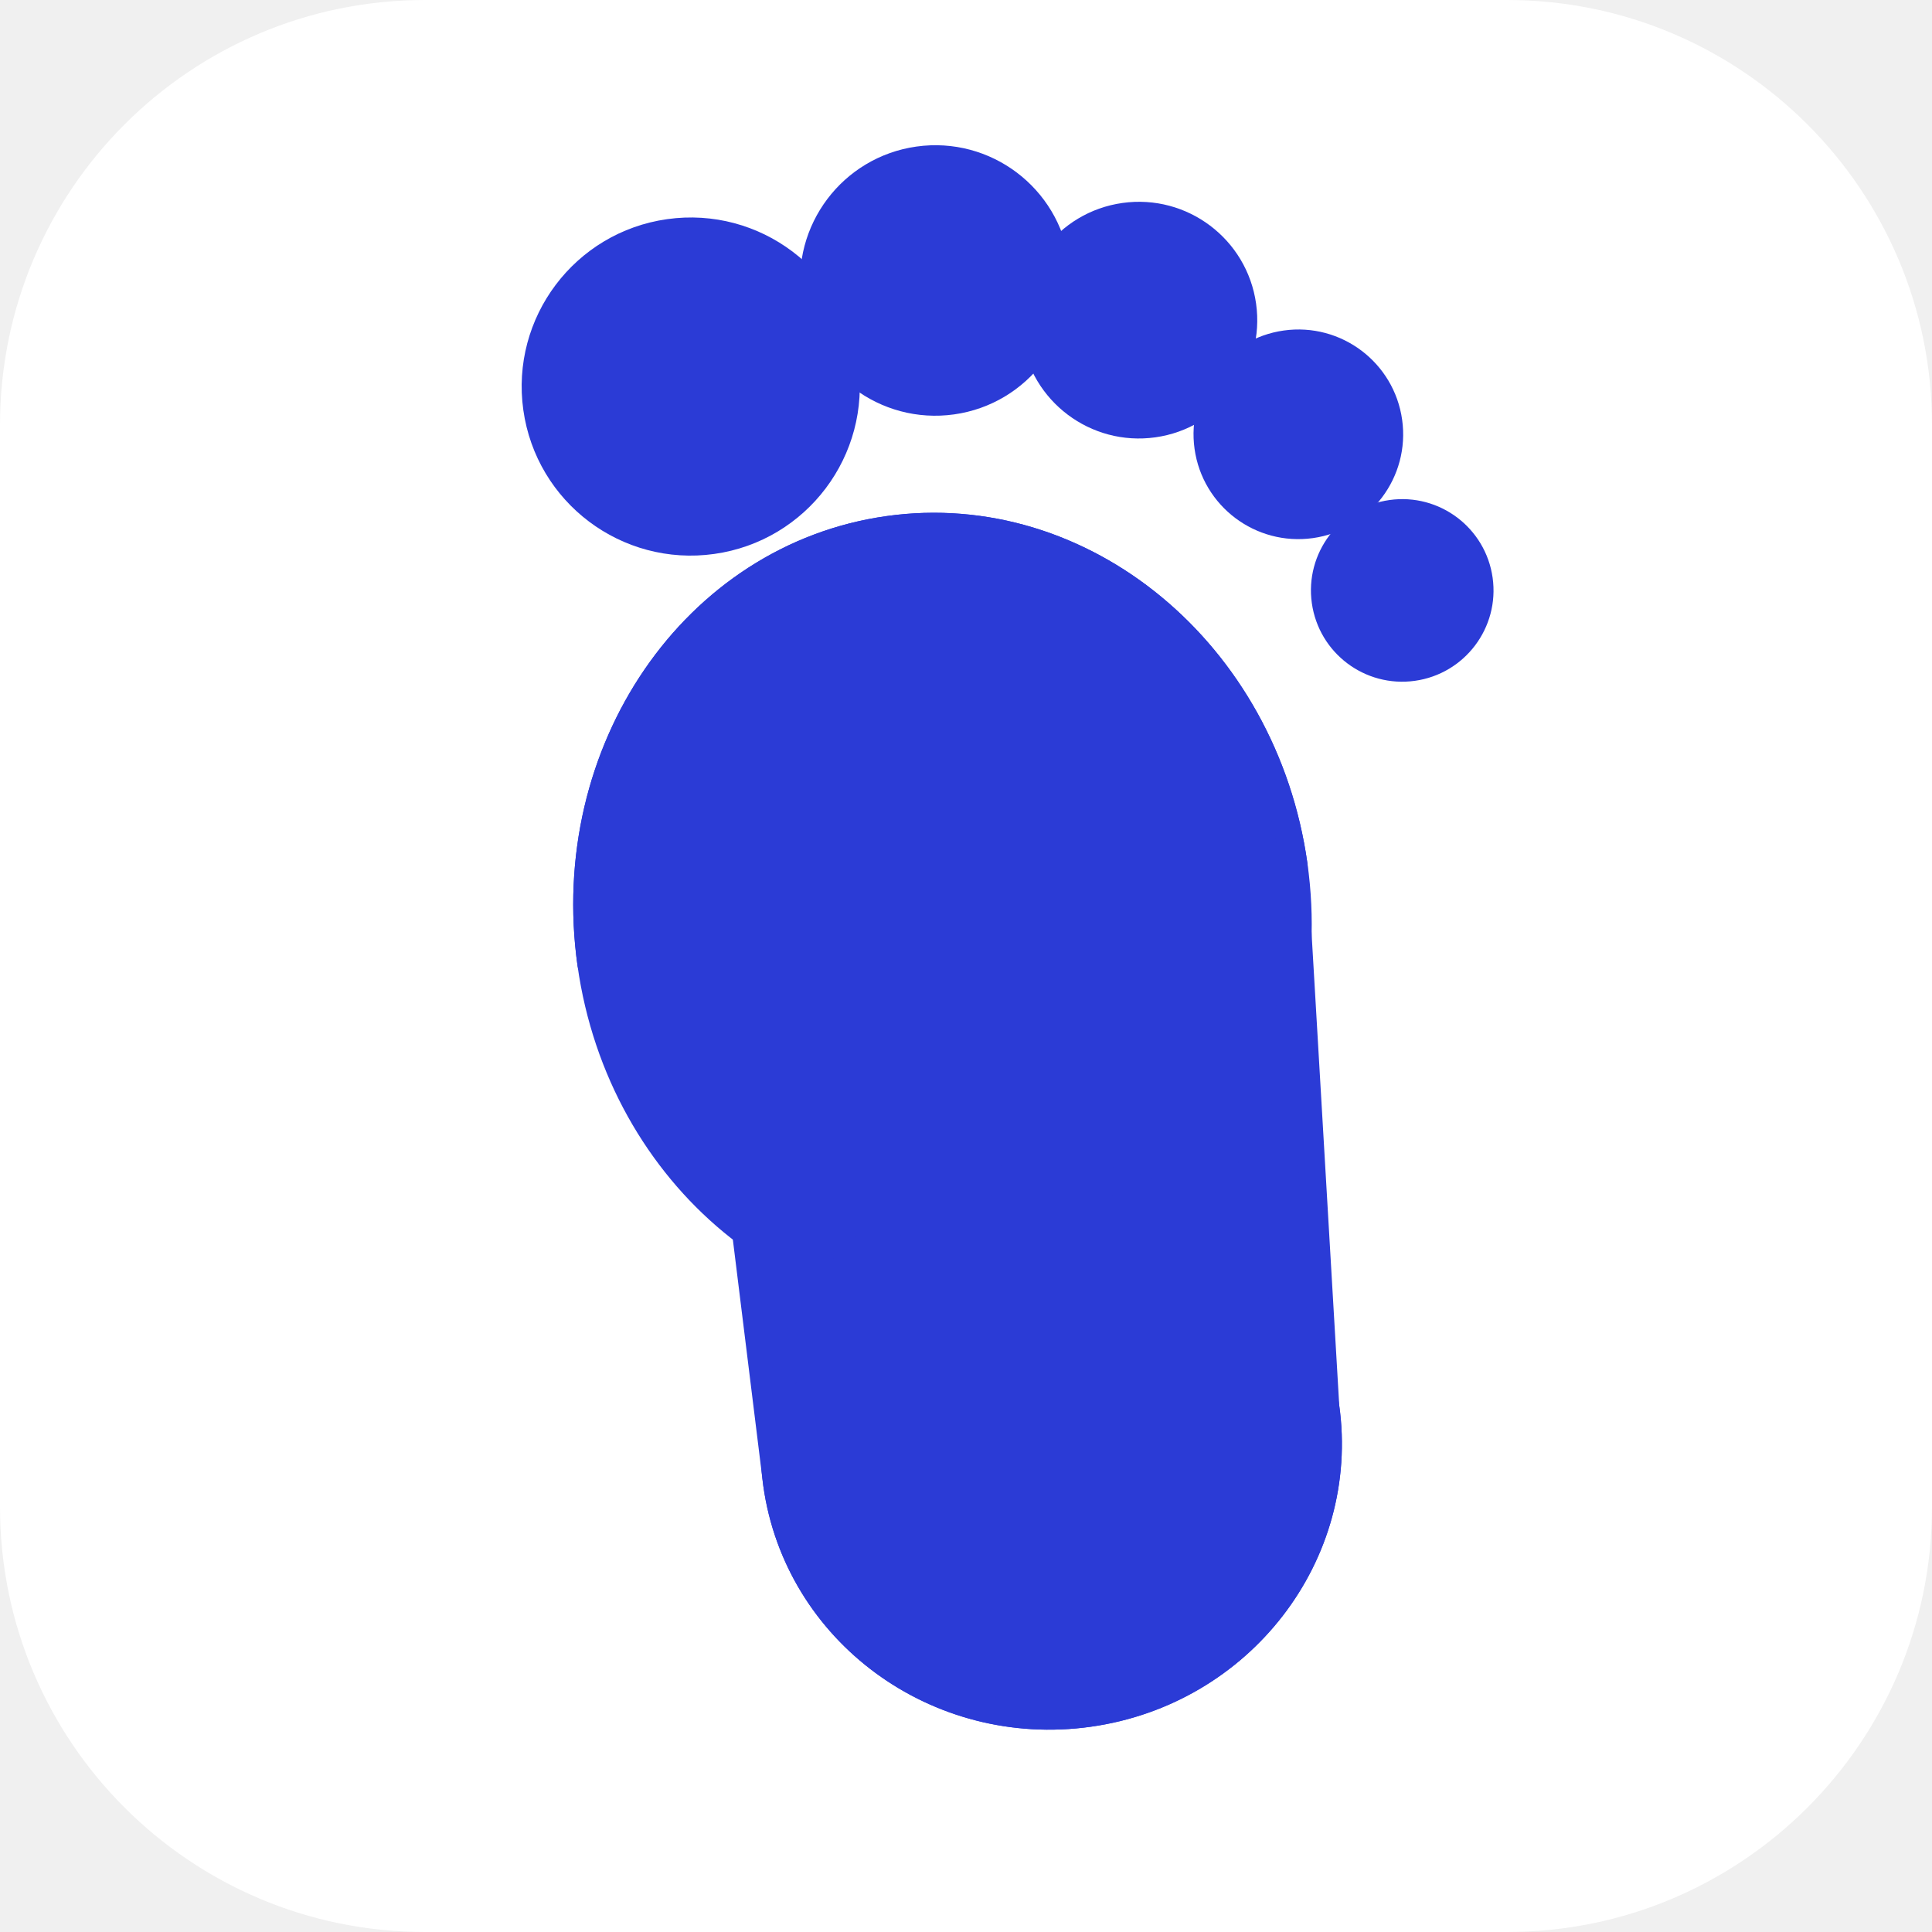
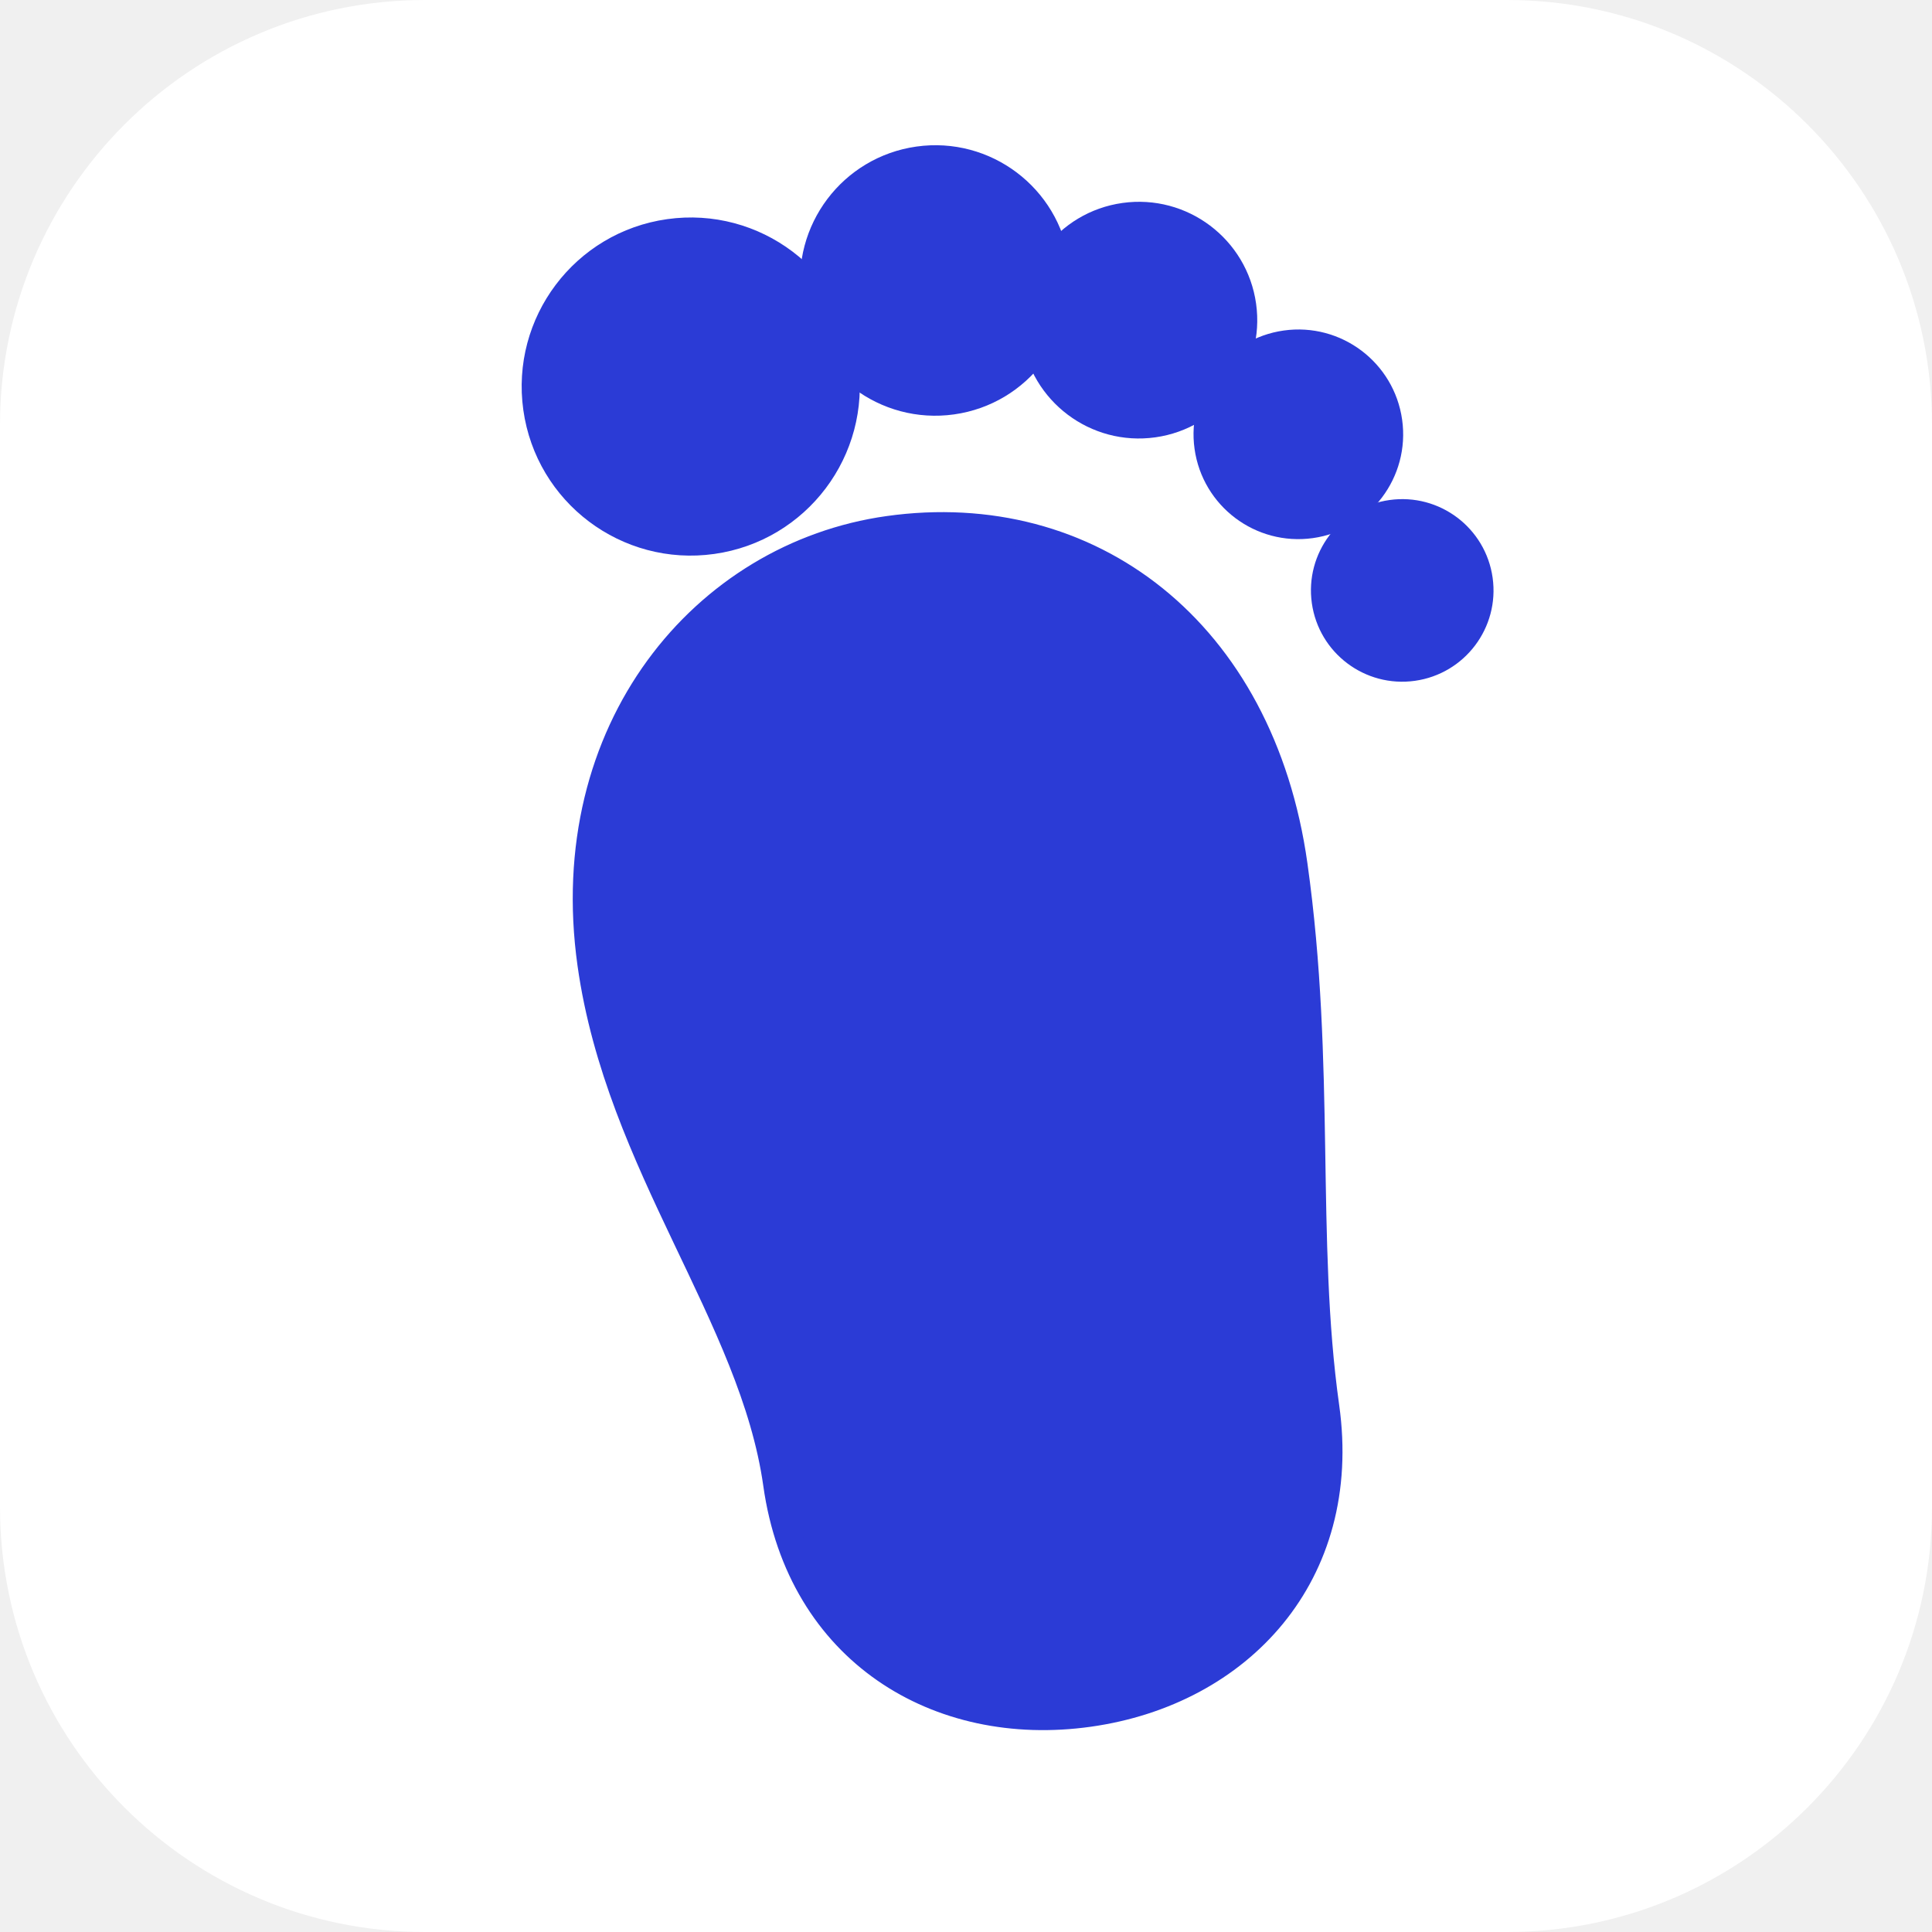
<svg xmlns="http://www.w3.org/2000/svg" viewBox="0 0 100 100">
  <rect width="100" height="100" rx="22" fill="#ffffff" />
  <g transform="translate(50 56) rotate(-8) scale(1.75)" fill="#2b3bd6" stroke="#2b3bd6" stroke-width="0.8" stroke-linejoin="round">
-     <path d="M-10.5 -5 A10.5 11.5 0 0 1 10.5 -5 L9.2 11 A8.2 8 0 0 1 -7.2 11 L-7 -1 A10.5 11.5 0 0 1 -10.5 -5 Z" />
-     <ellipse cx="0" cy="-5" rx="10.5" ry="11.5" />
-     <ellipse cx="1" cy="11" rx="8.2" ry="8" />
+     <path d="M-10.5 -5 C-10.5 -12 -5.5 -16.5 0 -16.5 C6 -16.5 10.5 -12 10.5 -5 C10.5 1 9.2 6 9.2 11 C9.2 16 5.5 19 1 19 C-3.5 19 -7.2 16 -7.2 11 C-7.2 6 -10.5 1 -10.5 -5 Z" />
    <circle cx="-5.2" cy="-21.5" r="4.6" />
    <circle cx="2.4" cy="-23.6" r="3.6" />
    <circle cx="8.2" cy="-21.6" r="3.1" />
    <circle cx="12.4" cy="-17.6" r="2.7" />
    <circle cx="14.8" cy="-12.6" r="2.3" />
  </g>
</svg>
